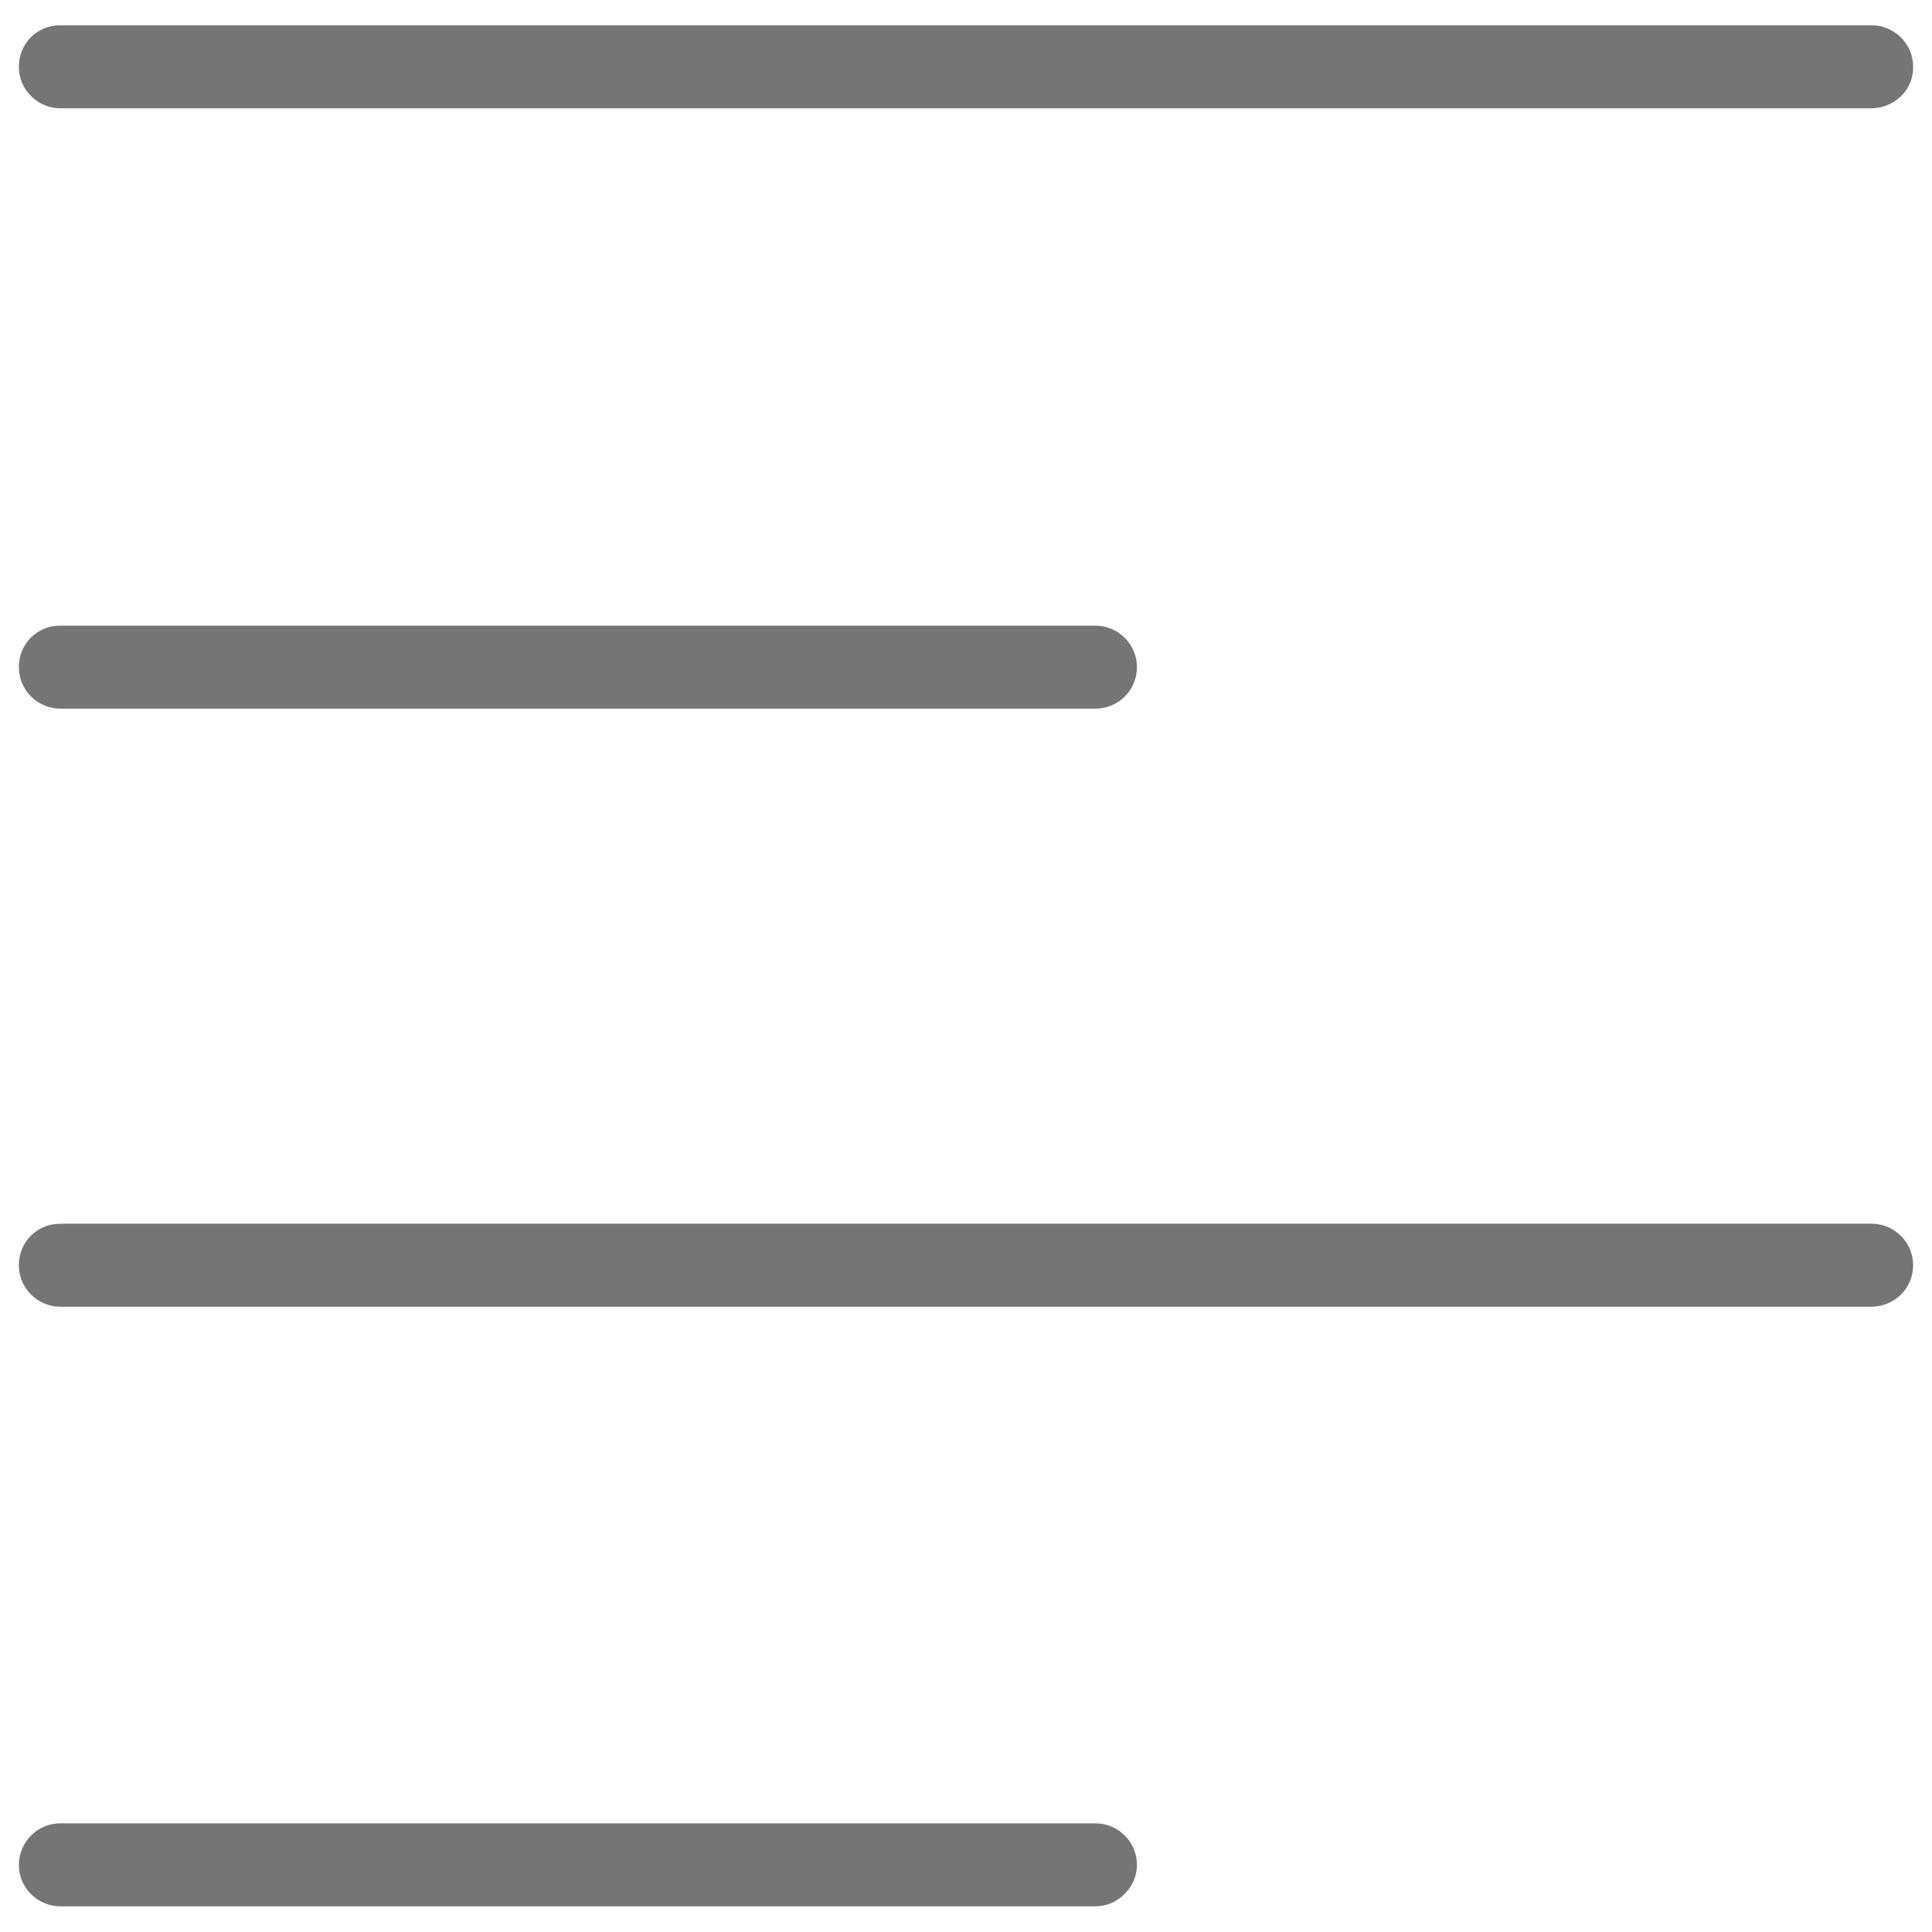
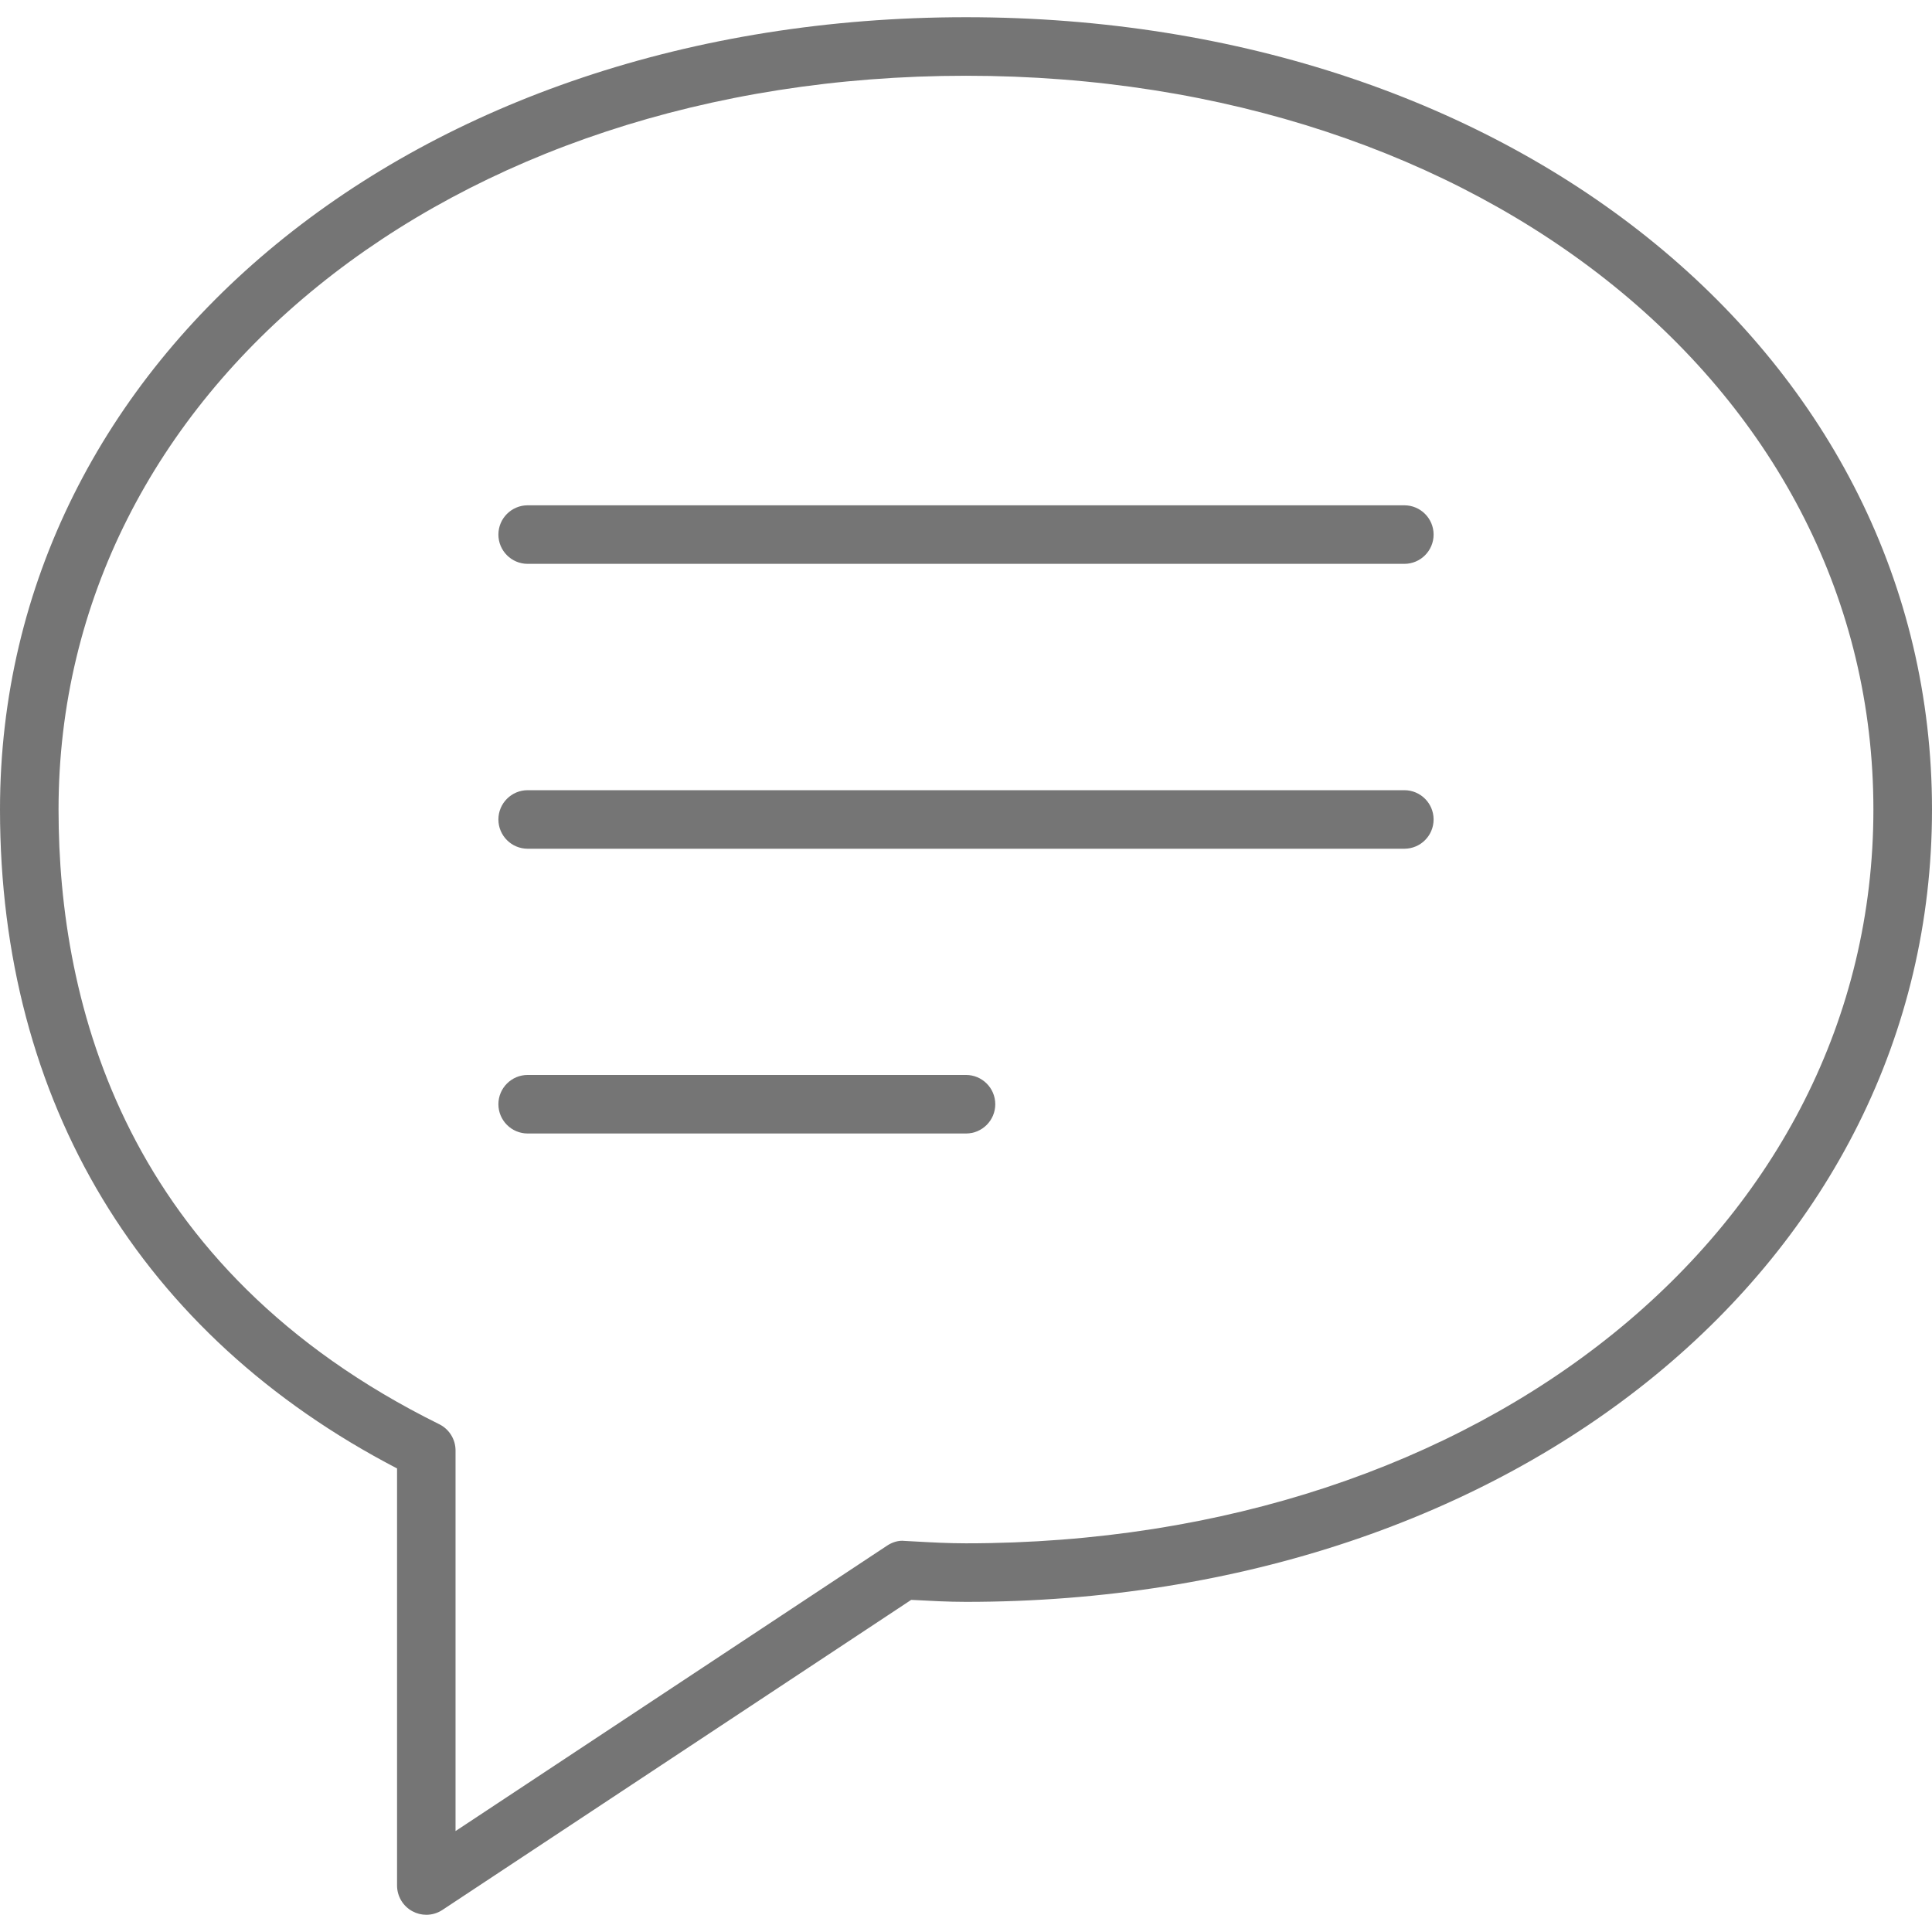
- <svg xmlns="http://www.w3.org/2000/svg" version="1.1" id="Capa_1" x="0px" y="0px" viewBox="0 0 512 512" style="enable-background:new 0 0 512 512;" xml:space="preserve">
-   <style type="text/css">
- 	.st0{fill:#757575;}
- </style>
+ <svg xmlns="http://www.w3.org/2000/svg" version="1.1" id="Capa_1" x="0px" y="0px" viewBox="0 0 33 33" style="enable-background:new 0 0 33 33;" xml:space="preserve" width="512px" height="512px">
  <g>
-     <path class="st0" d="M290.3,505.2H16c-5.9,0-11-4.8-11-11c0-5.9,4.8-11,11-11h274.3c5.9,0,11,4.8,11,11   C301.3,500.1,296.3,505.2,290.3,505.2z" />
-     <path class="st0" d="M495.8,346.3H16c-5.9,0-11-4.8-11-11s4.8-11,11-11h480c5.9,0,11,4.8,11,11S502,346.3,495.8,346.3z" />
-     <path class="st0" d="M290.3,187.8H16c-5.9,0-11-4.8-11-11s4.8-11,11-11h274.3c5.9,0,11,4.8,11,11S296.3,187.8,290.3,187.8z" />
-     <path class="st0" d="M495.8,28.7H16c-5.9,0-11-4.8-11-11c0-6.2,4.8-11,11-11h480c5.9,0,11,4.8,11,11   C507.1,23.9,502,28.7,495.8,28.7z" />
+     <path d="M7.282,32.706c-0.081,0-0.163-0.02-0.237-0.06c-0.162-0.087-0.263-0.257-0.263-0.44v-7.124C2.405,22.806,0,18.821,0,13.828   C0,6.112,7.093,0.294,16.5,0.294S33,6.112,33,13.828c0,7.715-7.093,13.533-16.5,13.533c-0.309,0-0.612-0.017-0.916-0.033   l-0.02-0.001l-8.007,5.296C7.474,32.678,7.378,32.706,7.282,32.706z M16.5,1.294C7.664,1.294,1,6.683,1,13.828   c0,3.323,1.128,7.842,6.503,10.499c0.17,0.084,0.278,0.258,0.278,0.448v6.501l7.369-4.874c0.09-0.06,0.199-0.095,0.302-0.082   l0.186,0.01c0.286,0.016,0.571,0.031,0.861,0.031c8.836,0,15.5-5.388,15.5-12.533S25.336,1.294,16.5,1.294z" fill="#757575" />
+     <g>
+       <path d="M23.987,9.631H9.013c-0.276,0-0.5-0.224-0.5-0.5s0.224-0.5,0.5-0.5h14.974c0.276,0,0.5,0.224,0.5,0.5    S24.263,9.631,23.987,9.631z" fill="#757575" />
+       <path d="M23.987,14.497H9.013c-0.276,0-0.5-0.224-0.5-0.5s0.224-0.5,0.5-0.5h14.974c0.276,0,0.5,0.224,0.5,0.5    S24.263,14.497,23.987,14.497z" fill="#757575" />
+       <path d="M16.5,19.361H9.013c-0.276,0-0.5-0.224-0.5-0.5s0.224-0.5,0.5-0.5H16.5c0.276,0,0.5,0.224,0.5,0.5    S16.776,19.361,16.5,19.361z" fill="#757575" />
+     </g>
  </g>
+   <g>
+ </g>
+   <g>
+ </g>
+   <g>
+ </g>
+   <g>
+ </g>
+   <g>
+ </g>
+   <g>
+ </g>
+   <g>
+ </g>
+   <g>
+ </g>
+   <g>
+ </g>
+   <g>
+ </g>
+   <g>
+ </g>
+   <g>
+ </g>
+   <g>
+ </g>
+   <g>
+ </g>
+   <g>
+ </g>
</svg>
